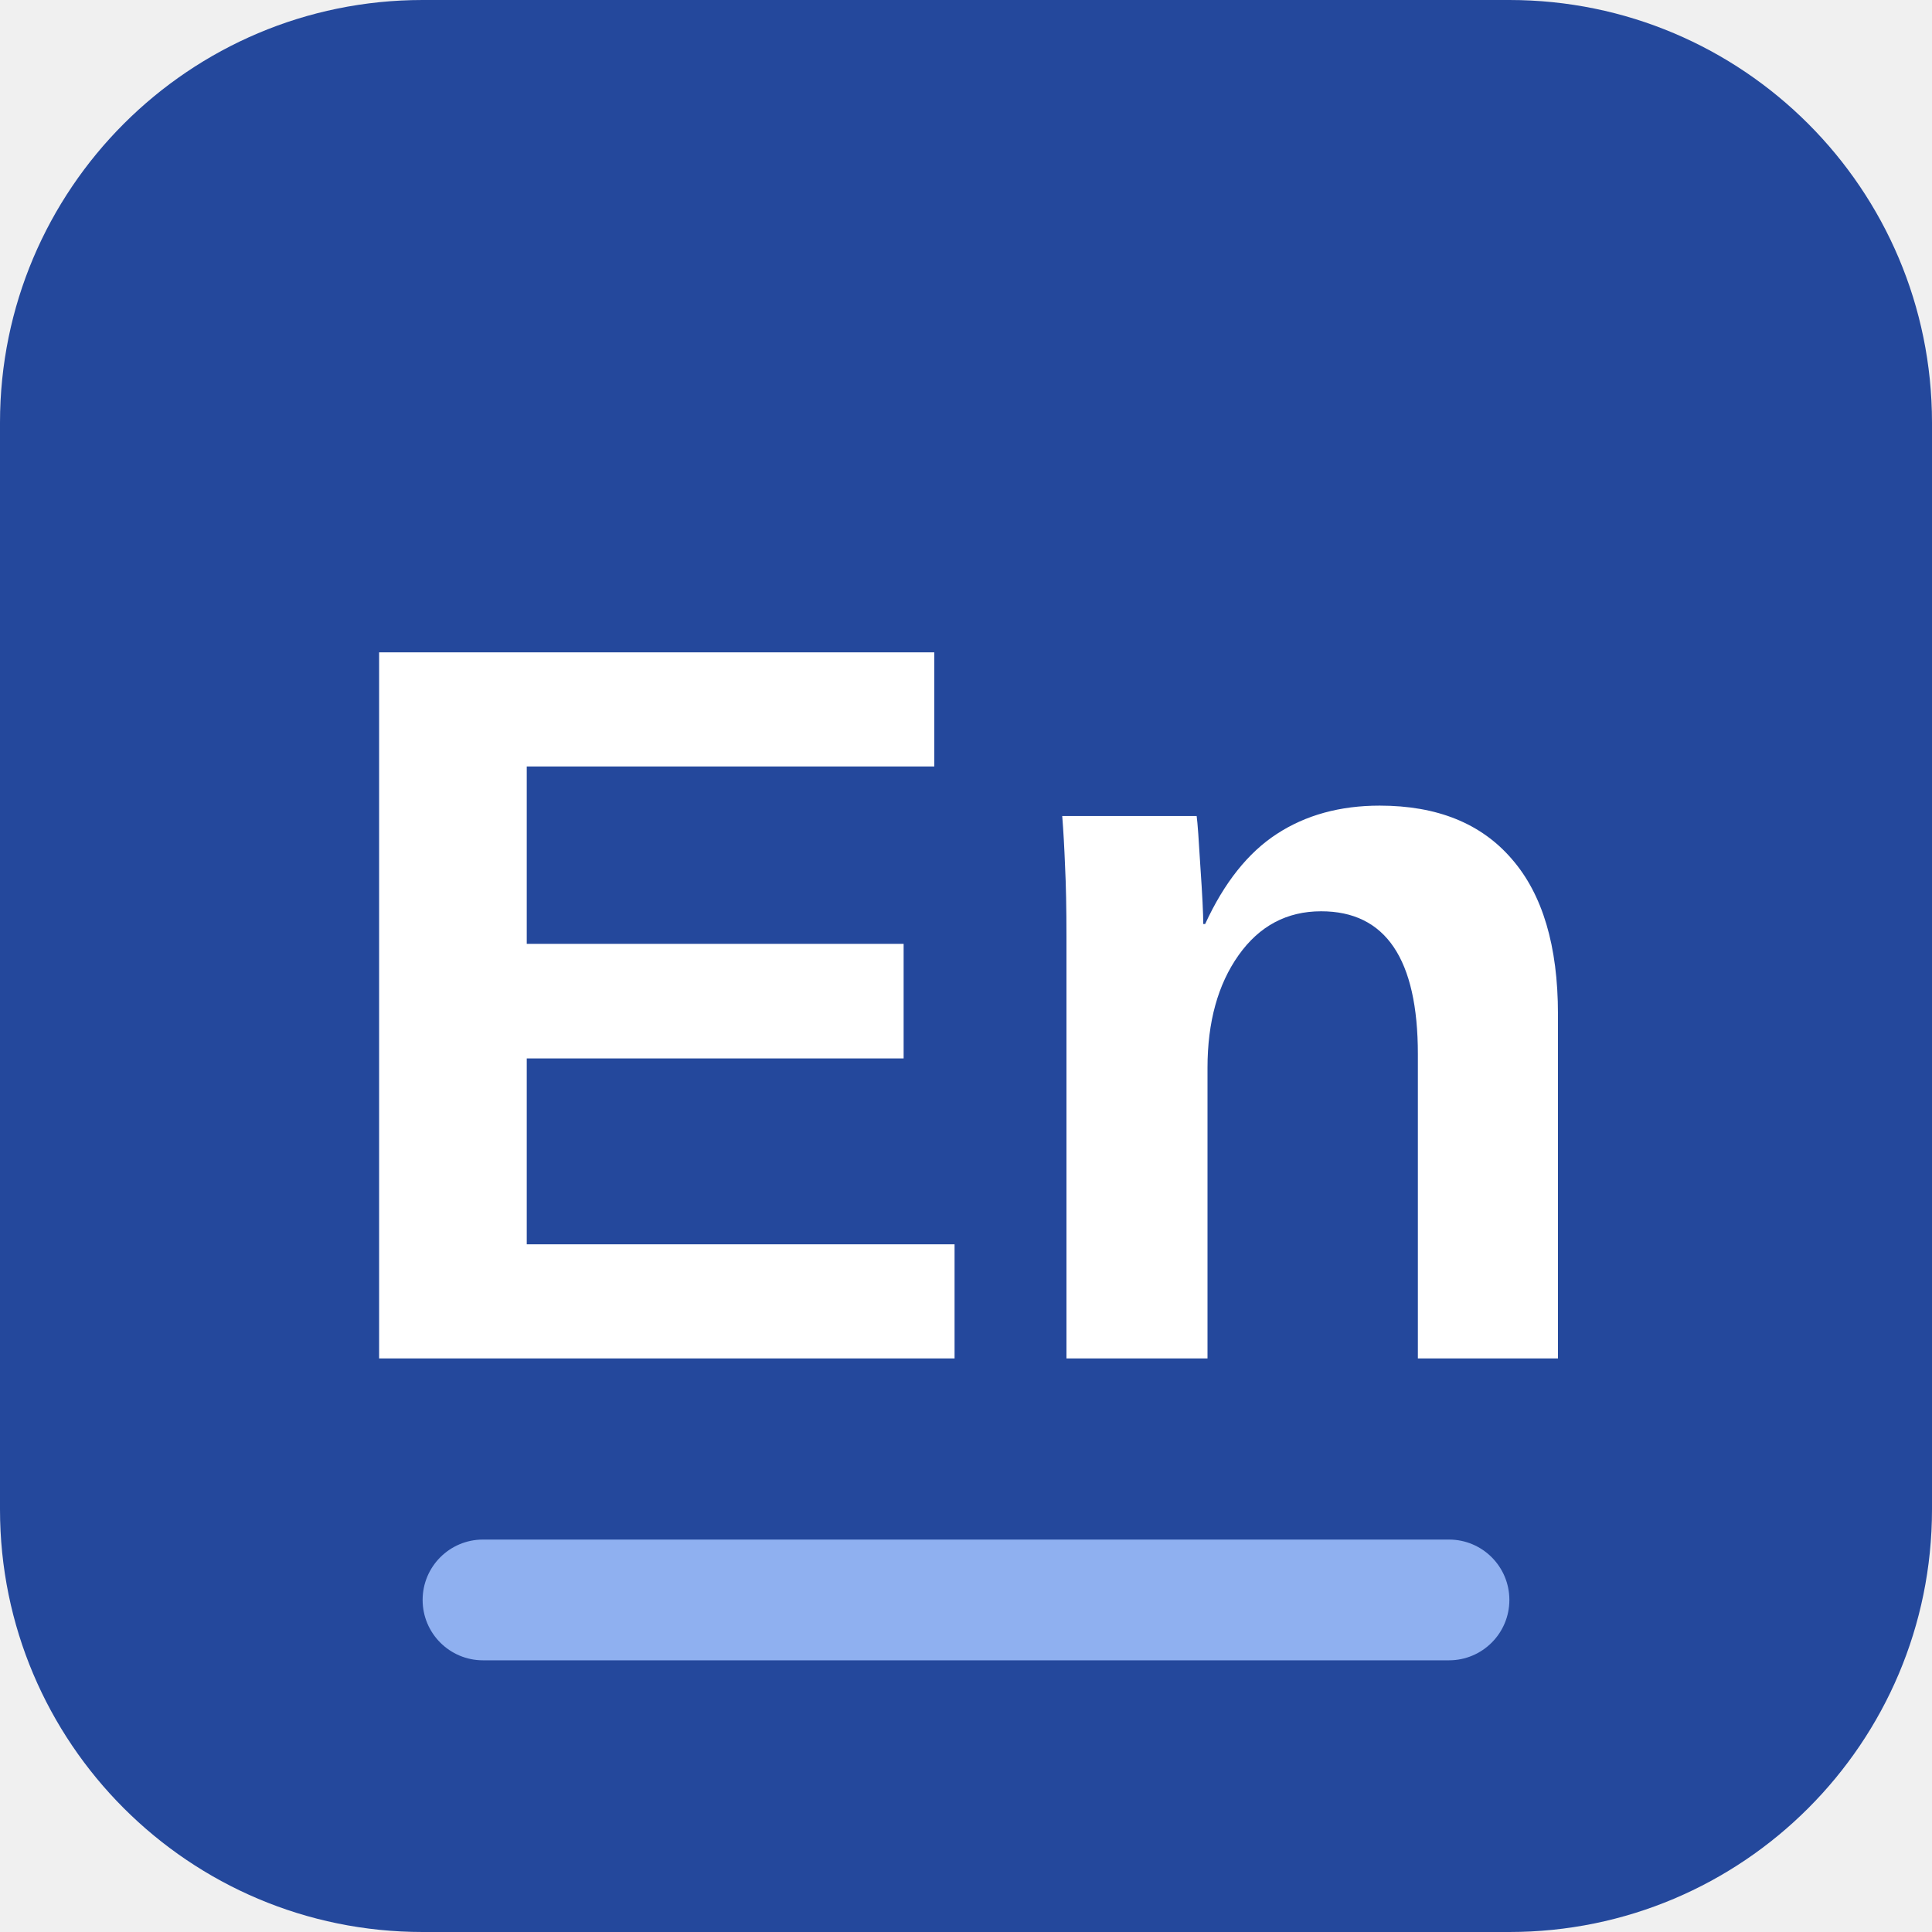
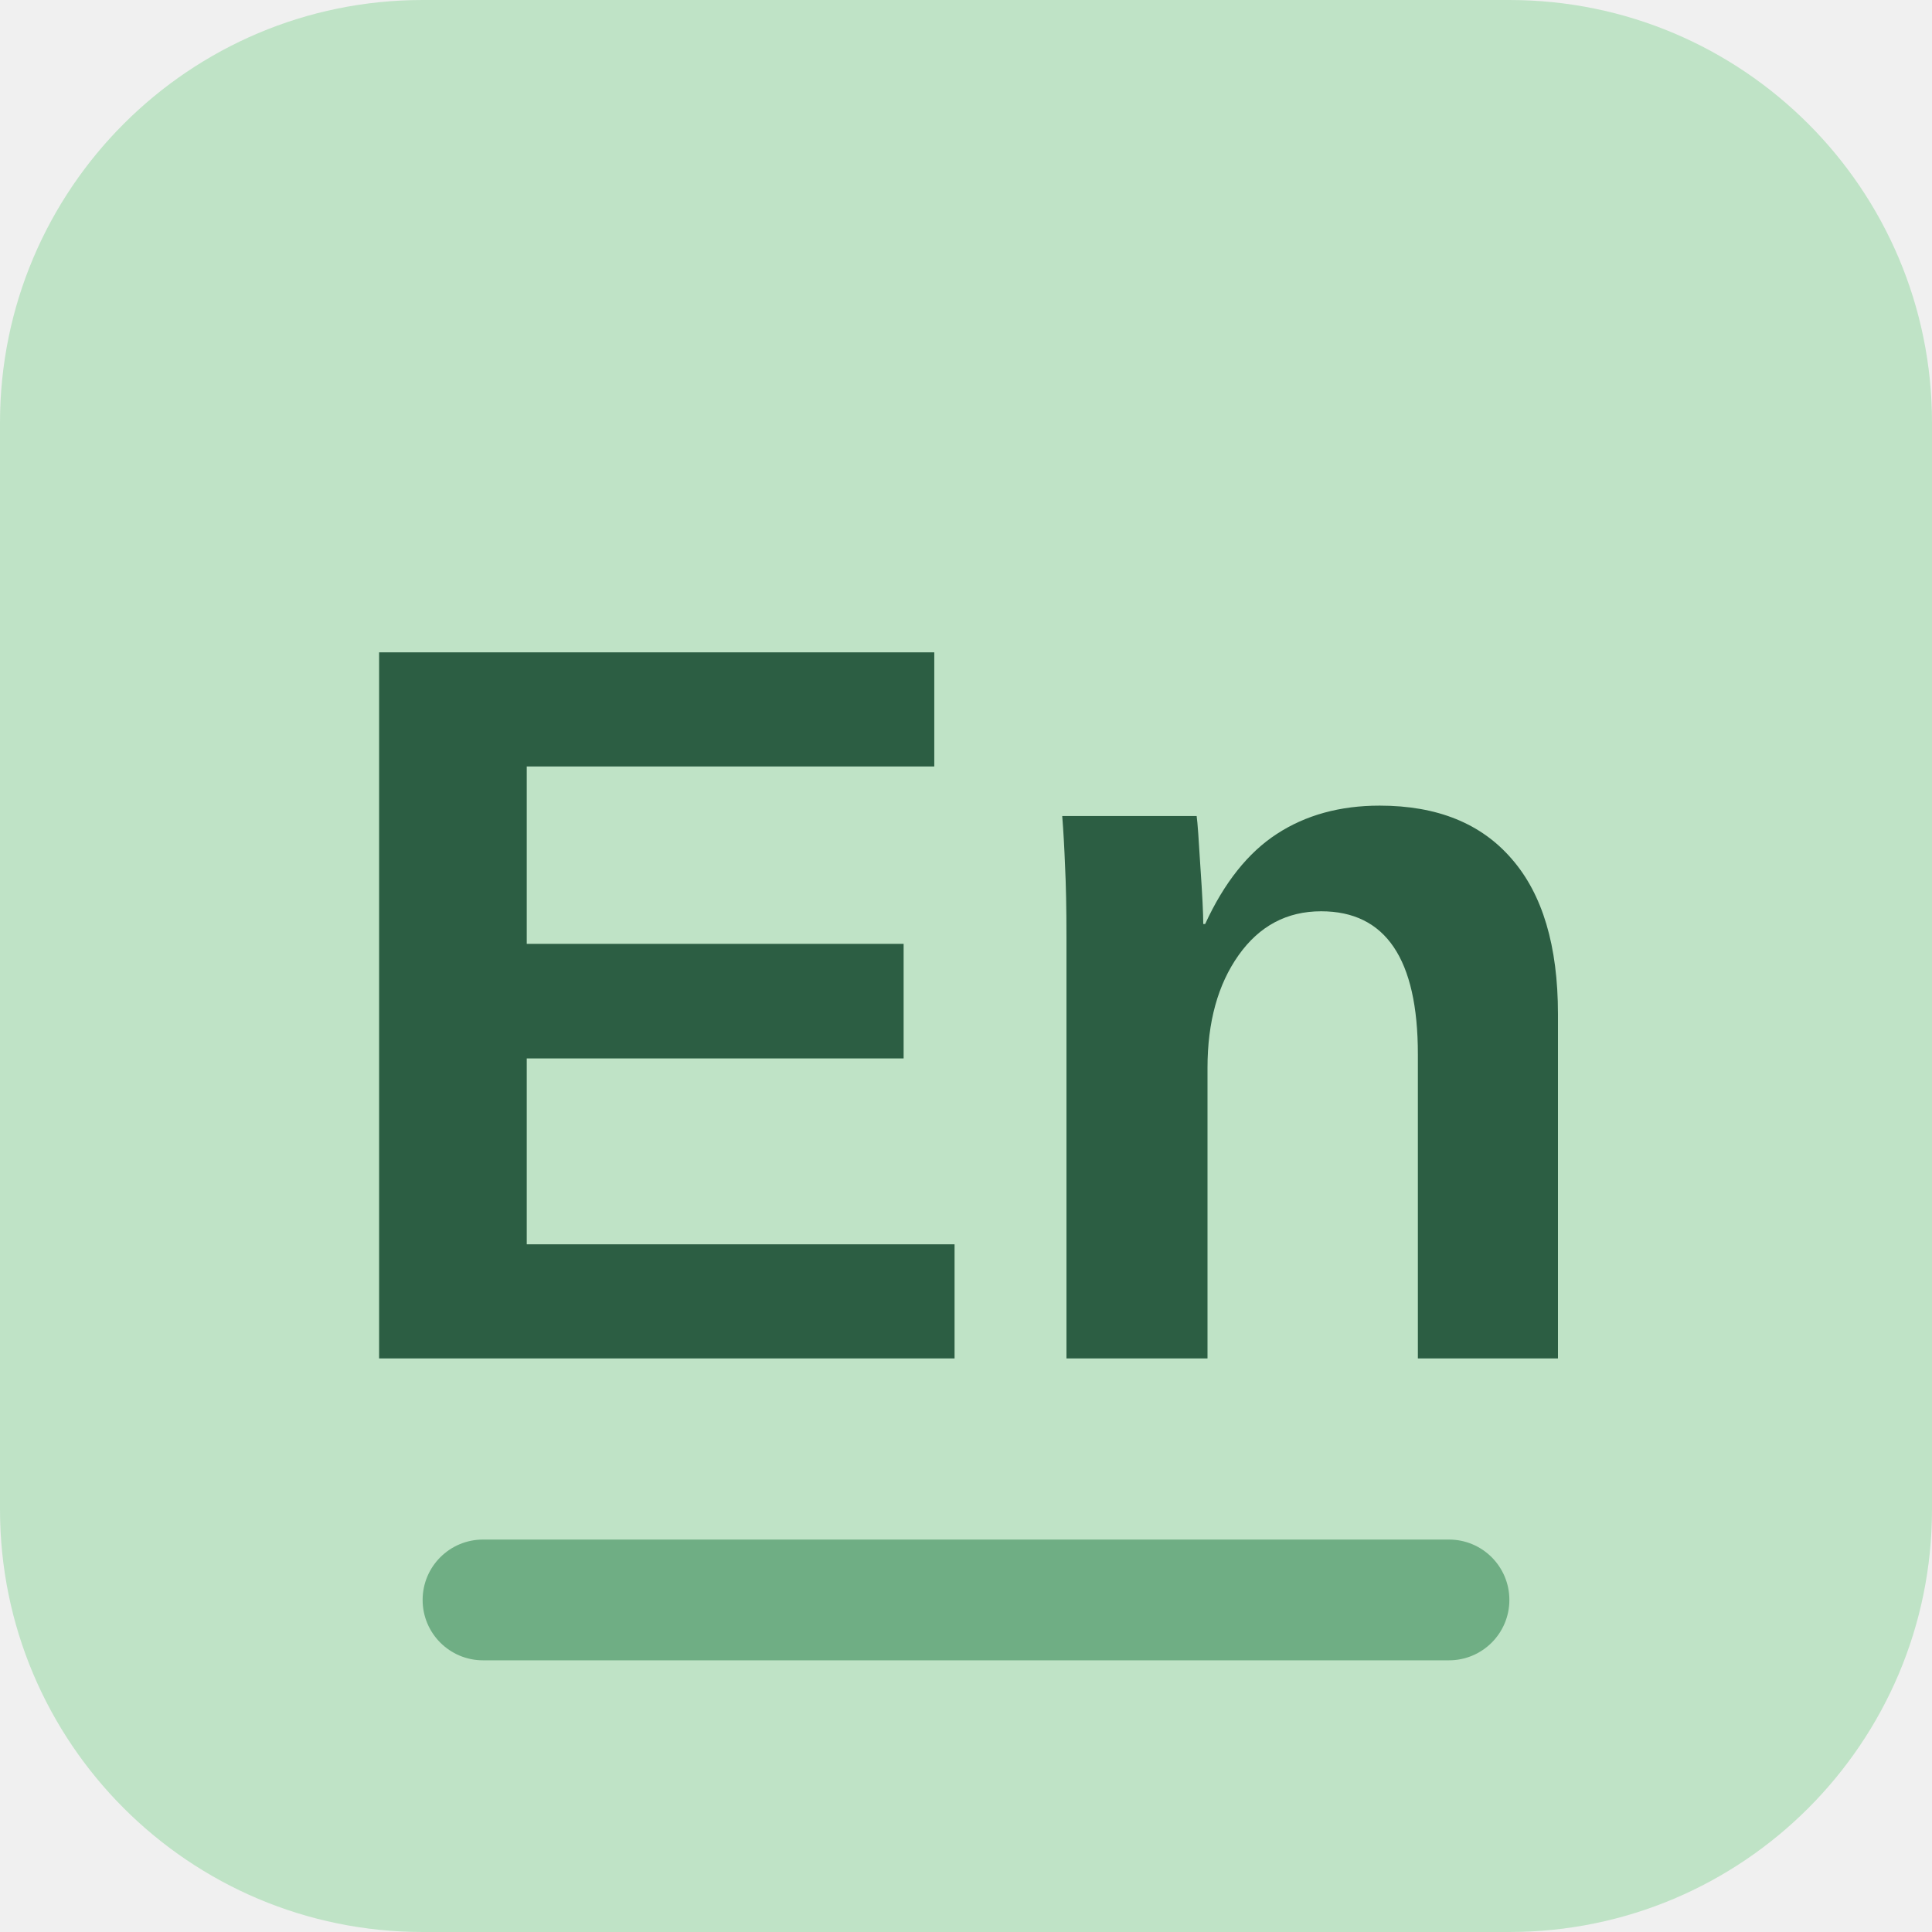
<svg xmlns="http://www.w3.org/2000/svg" viewBox="0 0 64 64">
-   <rect width="64" height="64" rx="14" fill="#24489c" />
-   <text x="32" y="45" text-anchor="middle" font-family="Arial, Helvetica, sans-serif" font-weight="700" font-size="34" fill="#fff">En</text>
-   <rect x="14" y="51" width="36" height="4" rx="2" fill="#8fb0f0" />
+   <rect width="64" height="64" rx="14" fill="#bfe3c6" />
+   <text x="32" y="45" text-anchor="middle" font-family="Arial, Helvetica, sans-serif" font-weight="700" font-size="34" fill="#2c5e43">En</text>
+   <rect x="14" y="51" width="36" height="4" rx="2" fill="#6fae84" />
</svg>
